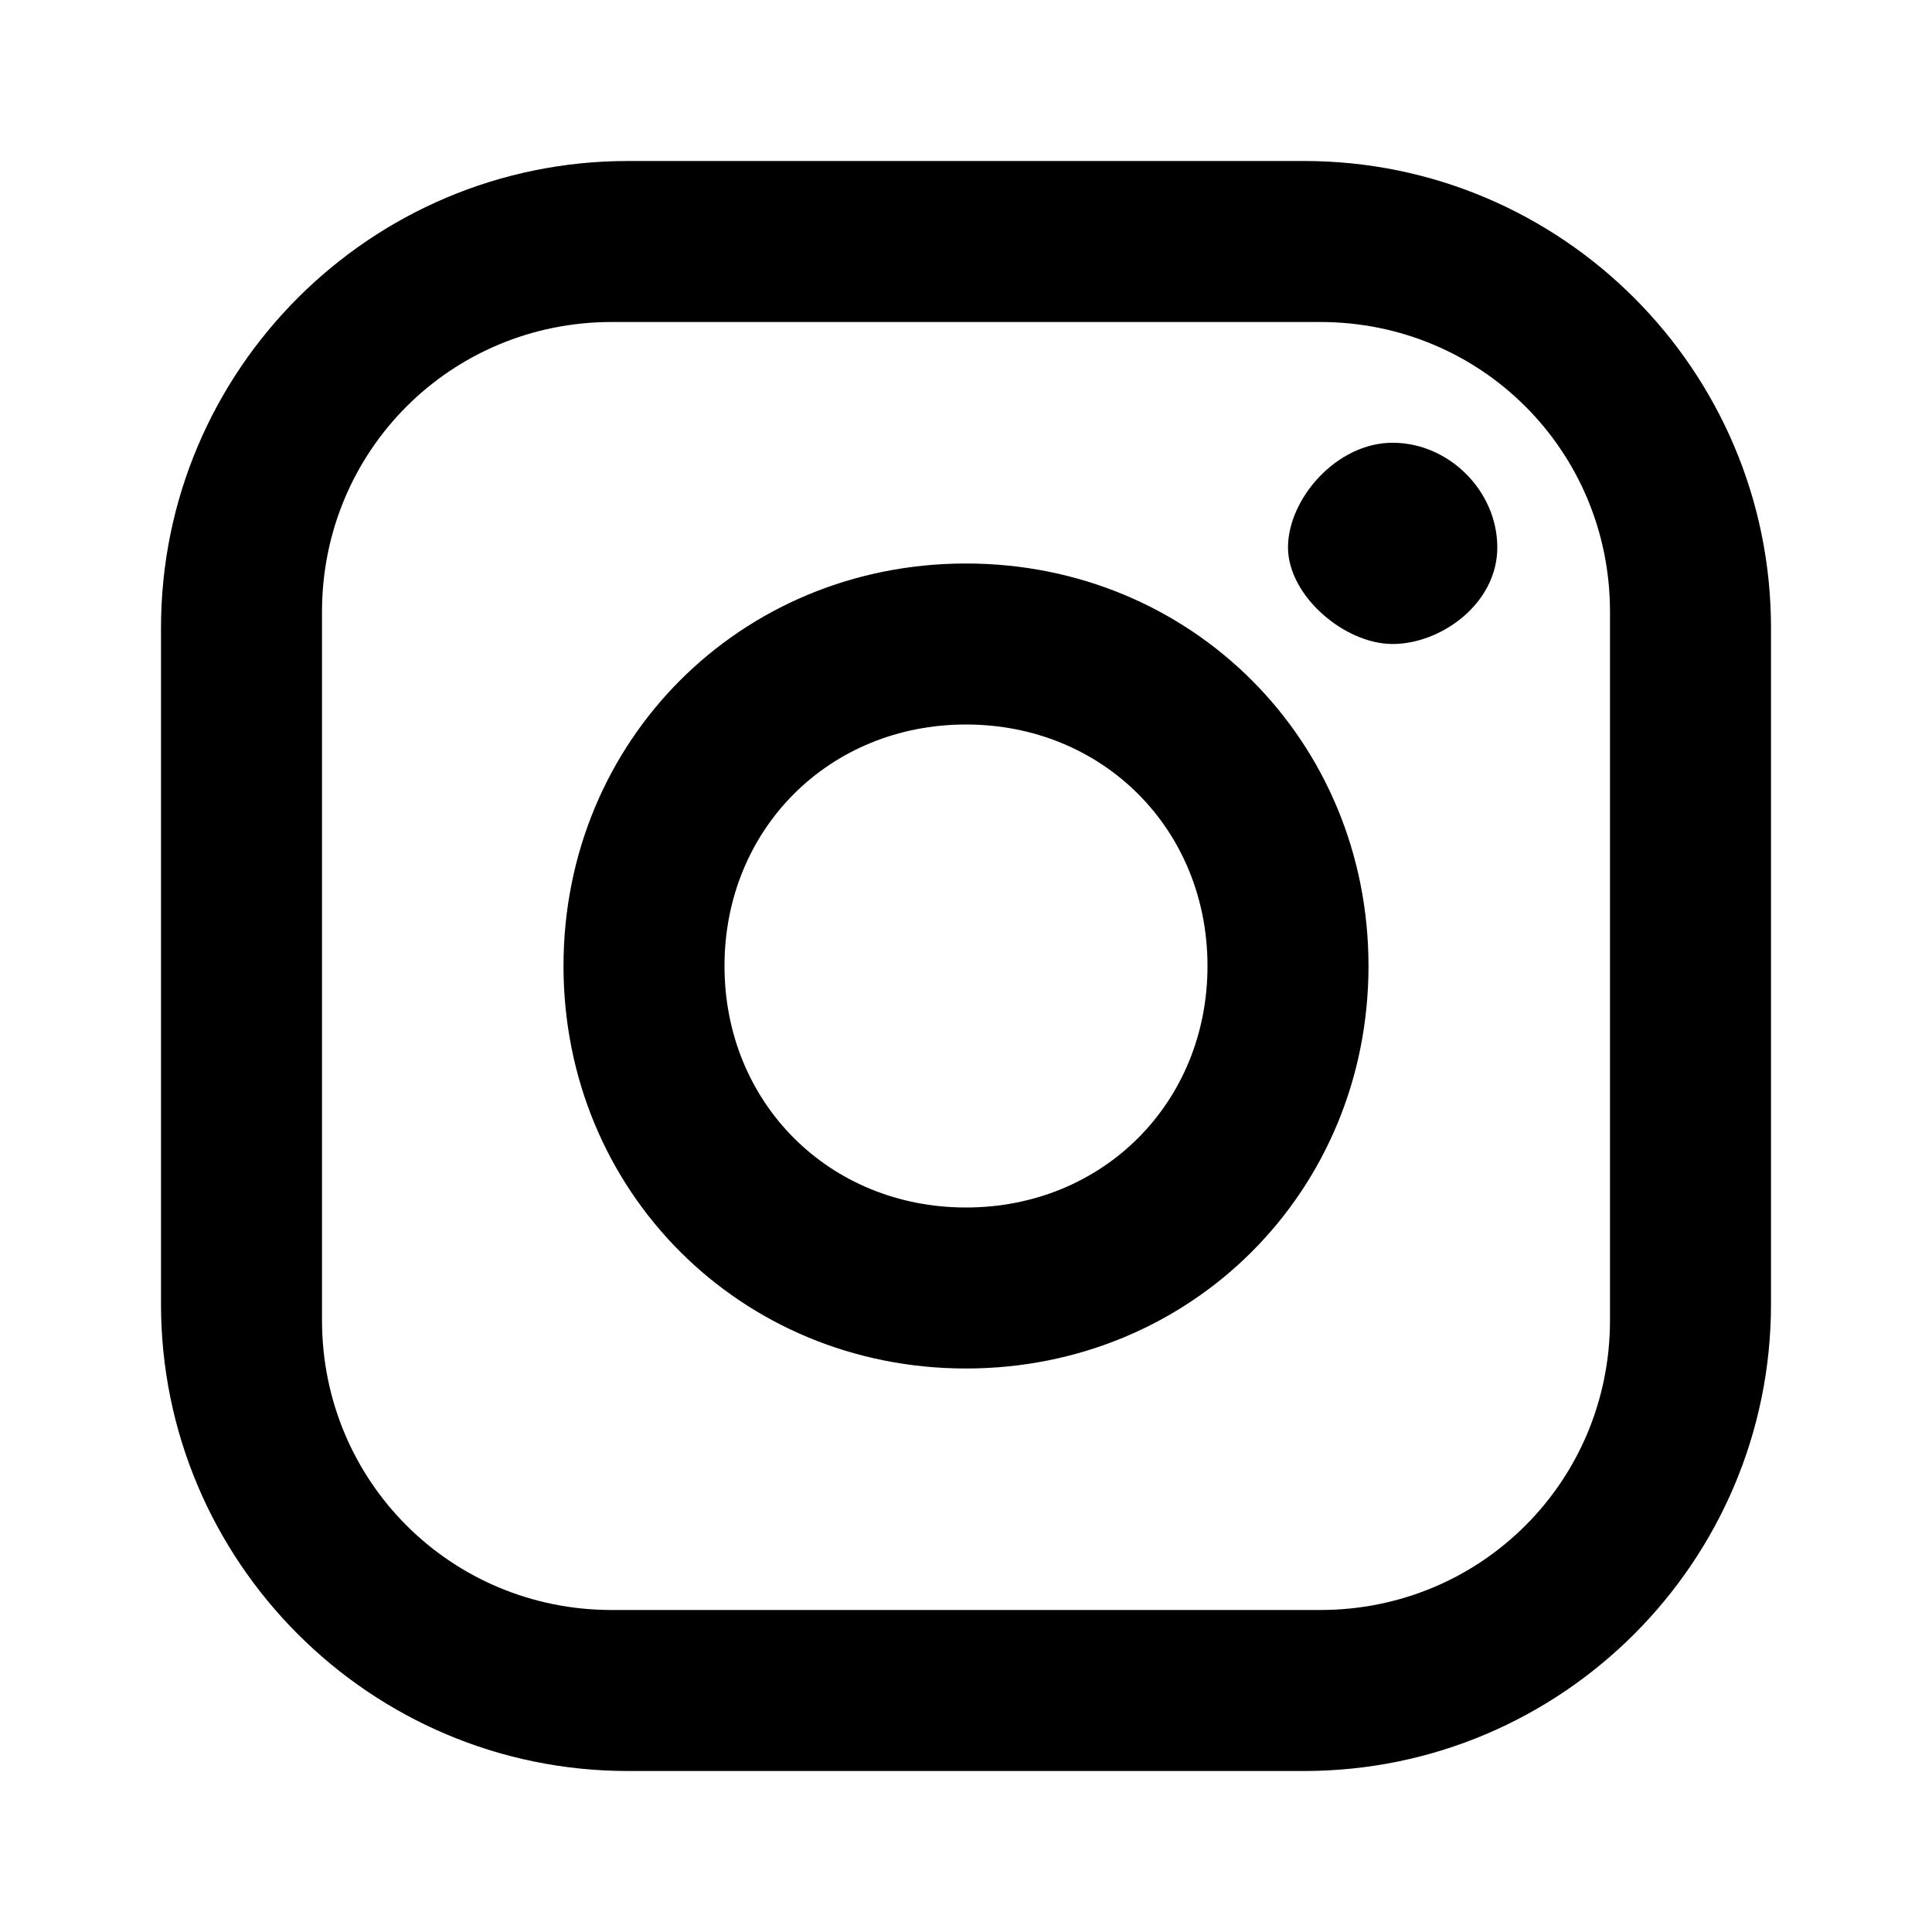
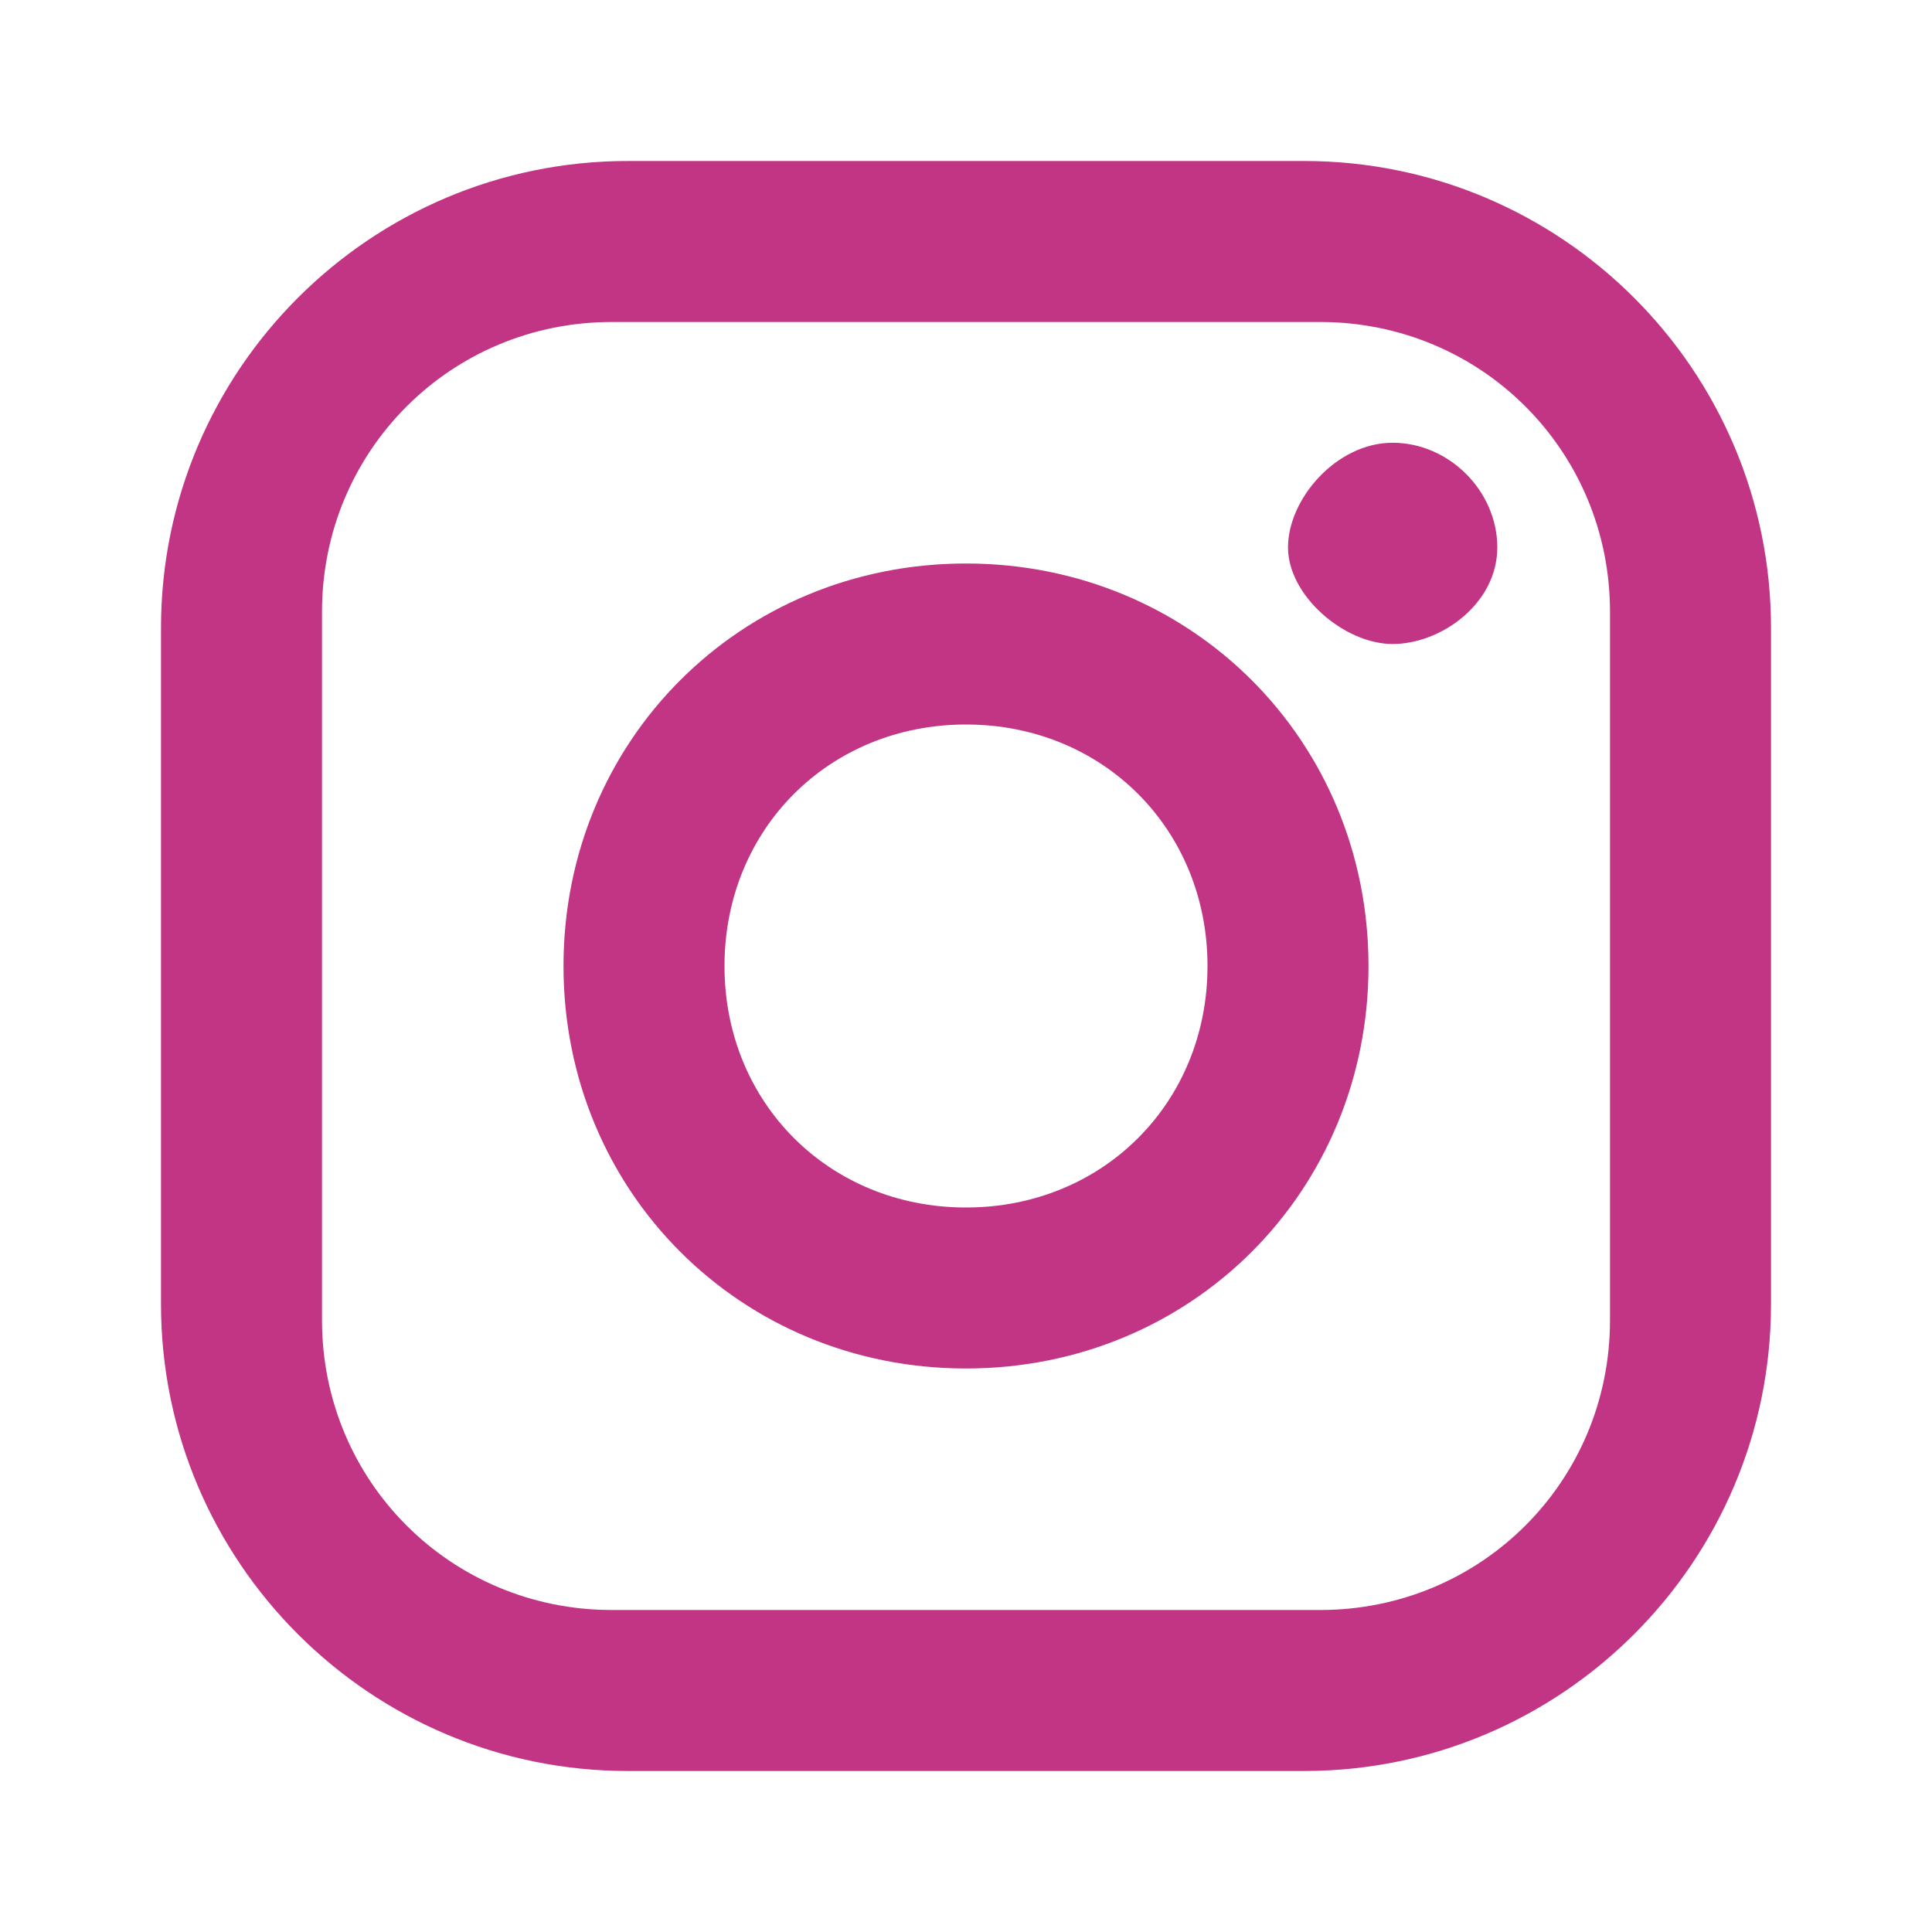
- <svg xmlns="http://www.w3.org/2000/svg" width="24" height="24" viewBox="0 0 24 24" fill="none">
-   <path d="M7.8 2H16.2C19.4 2 22 4.6 22 7.8V16.2C22 19.4 19.4 22 16.2 22H7.8C4.6 22 2 19.4 2 16.2V7.8C2 4.6 4.6 2 7.8 2ZM7.6 4C5.6 4 4 5.6 4 7.6V16.4C4 18.4 5.6 20 7.6 20H16.4C18.4 20 20 18.4 20 16.4V7.6C20 5.6 18.4 4 16.4 4H7.6ZM17.3 5.5C18 5.5 18.6 6.1 18.6 6.8C18.6 7.5 17.9 8 17.3 8C16.7 8 16 7.4 16 6.8C16 6.2 16.6 5.5 17.3 5.5ZM12 7C14.8 7 17 9.2 17 12C17 14.8 14.8 17 12 17C9.2 17 7 14.8 7 12C7 9.2 9.2 7 12 7ZM12 9C10.3 9 9 10.3 9 12C9 13.7 10.3 15 12 15C13.7 15 15 13.7 15 12C15 10.3 13.7 9 12 9Z" fill="black" />
+ <svg xmlns="http://www.w3.org/2000/svg" width="24" height="24" viewBox="0 0 24 24" fill="#C13584">
+   <path d="M7.8 2H16.2C19.4 2 22 4.6 22 7.8V16.2C22 19.4 19.4 22 16.2 22H7.8C4.6 22 2 19.4 2 16.2V7.8C2 4.6 4.6 2 7.8 2ZM7.6 4C5.6 4 4 5.6 4 7.6V16.4C4 18.4 5.6 20 7.6 20H16.4C18.4 20 20 18.4 20 16.4V7.6C20 5.6 18.4 4 16.4 4H7.6ZM17.3 5.5C18 5.5 18.6 6.1 18.6 6.8C18.6 7.5 17.9 8 17.3 8C16.7 8 16 7.4 16 6.8C16 6.2 16.6 5.5 17.3 5.5ZM12 7C14.8 7 17 9.2 17 12C17 14.8 14.8 17 12 17C9.2 17 7 14.8 7 12C7 9.2 9.2 7 12 7ZM12 9C10.3 9 9 10.3 9 12C9 13.7 10.3 15 12 15C13.7 15 15 13.7 15 12C15 10.3 13.7 9 12 9Z" />
</svg>
